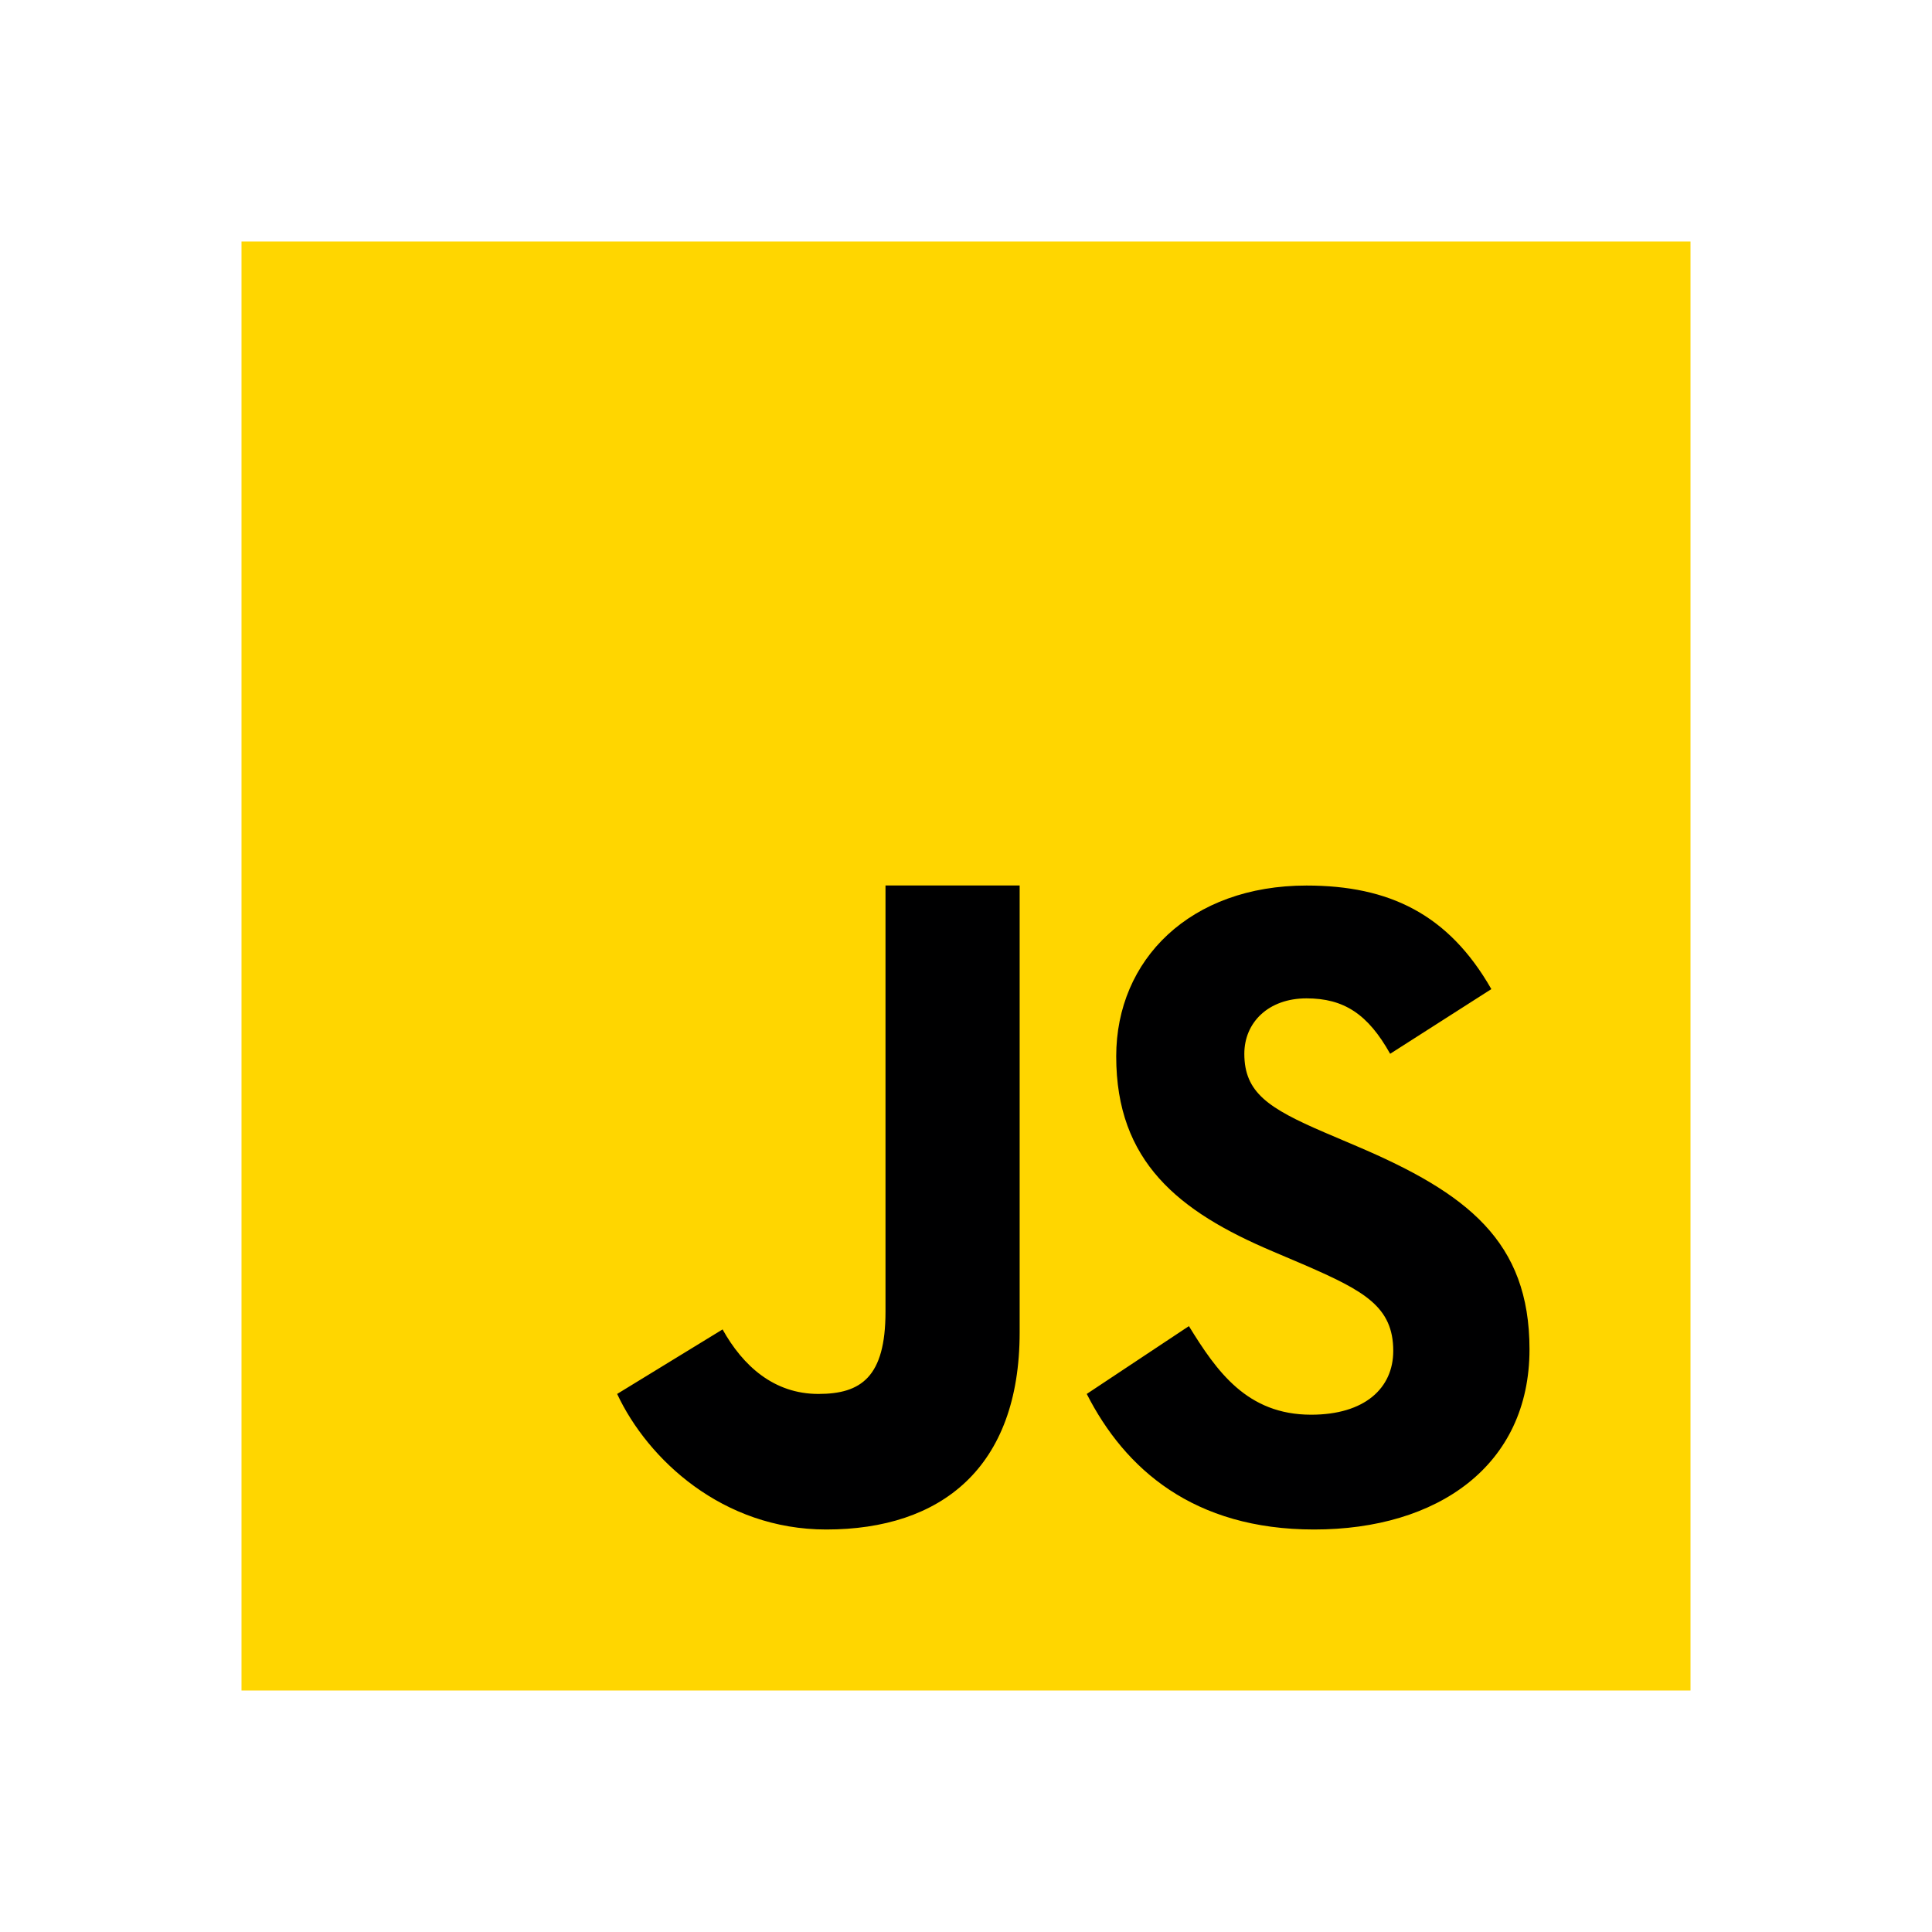
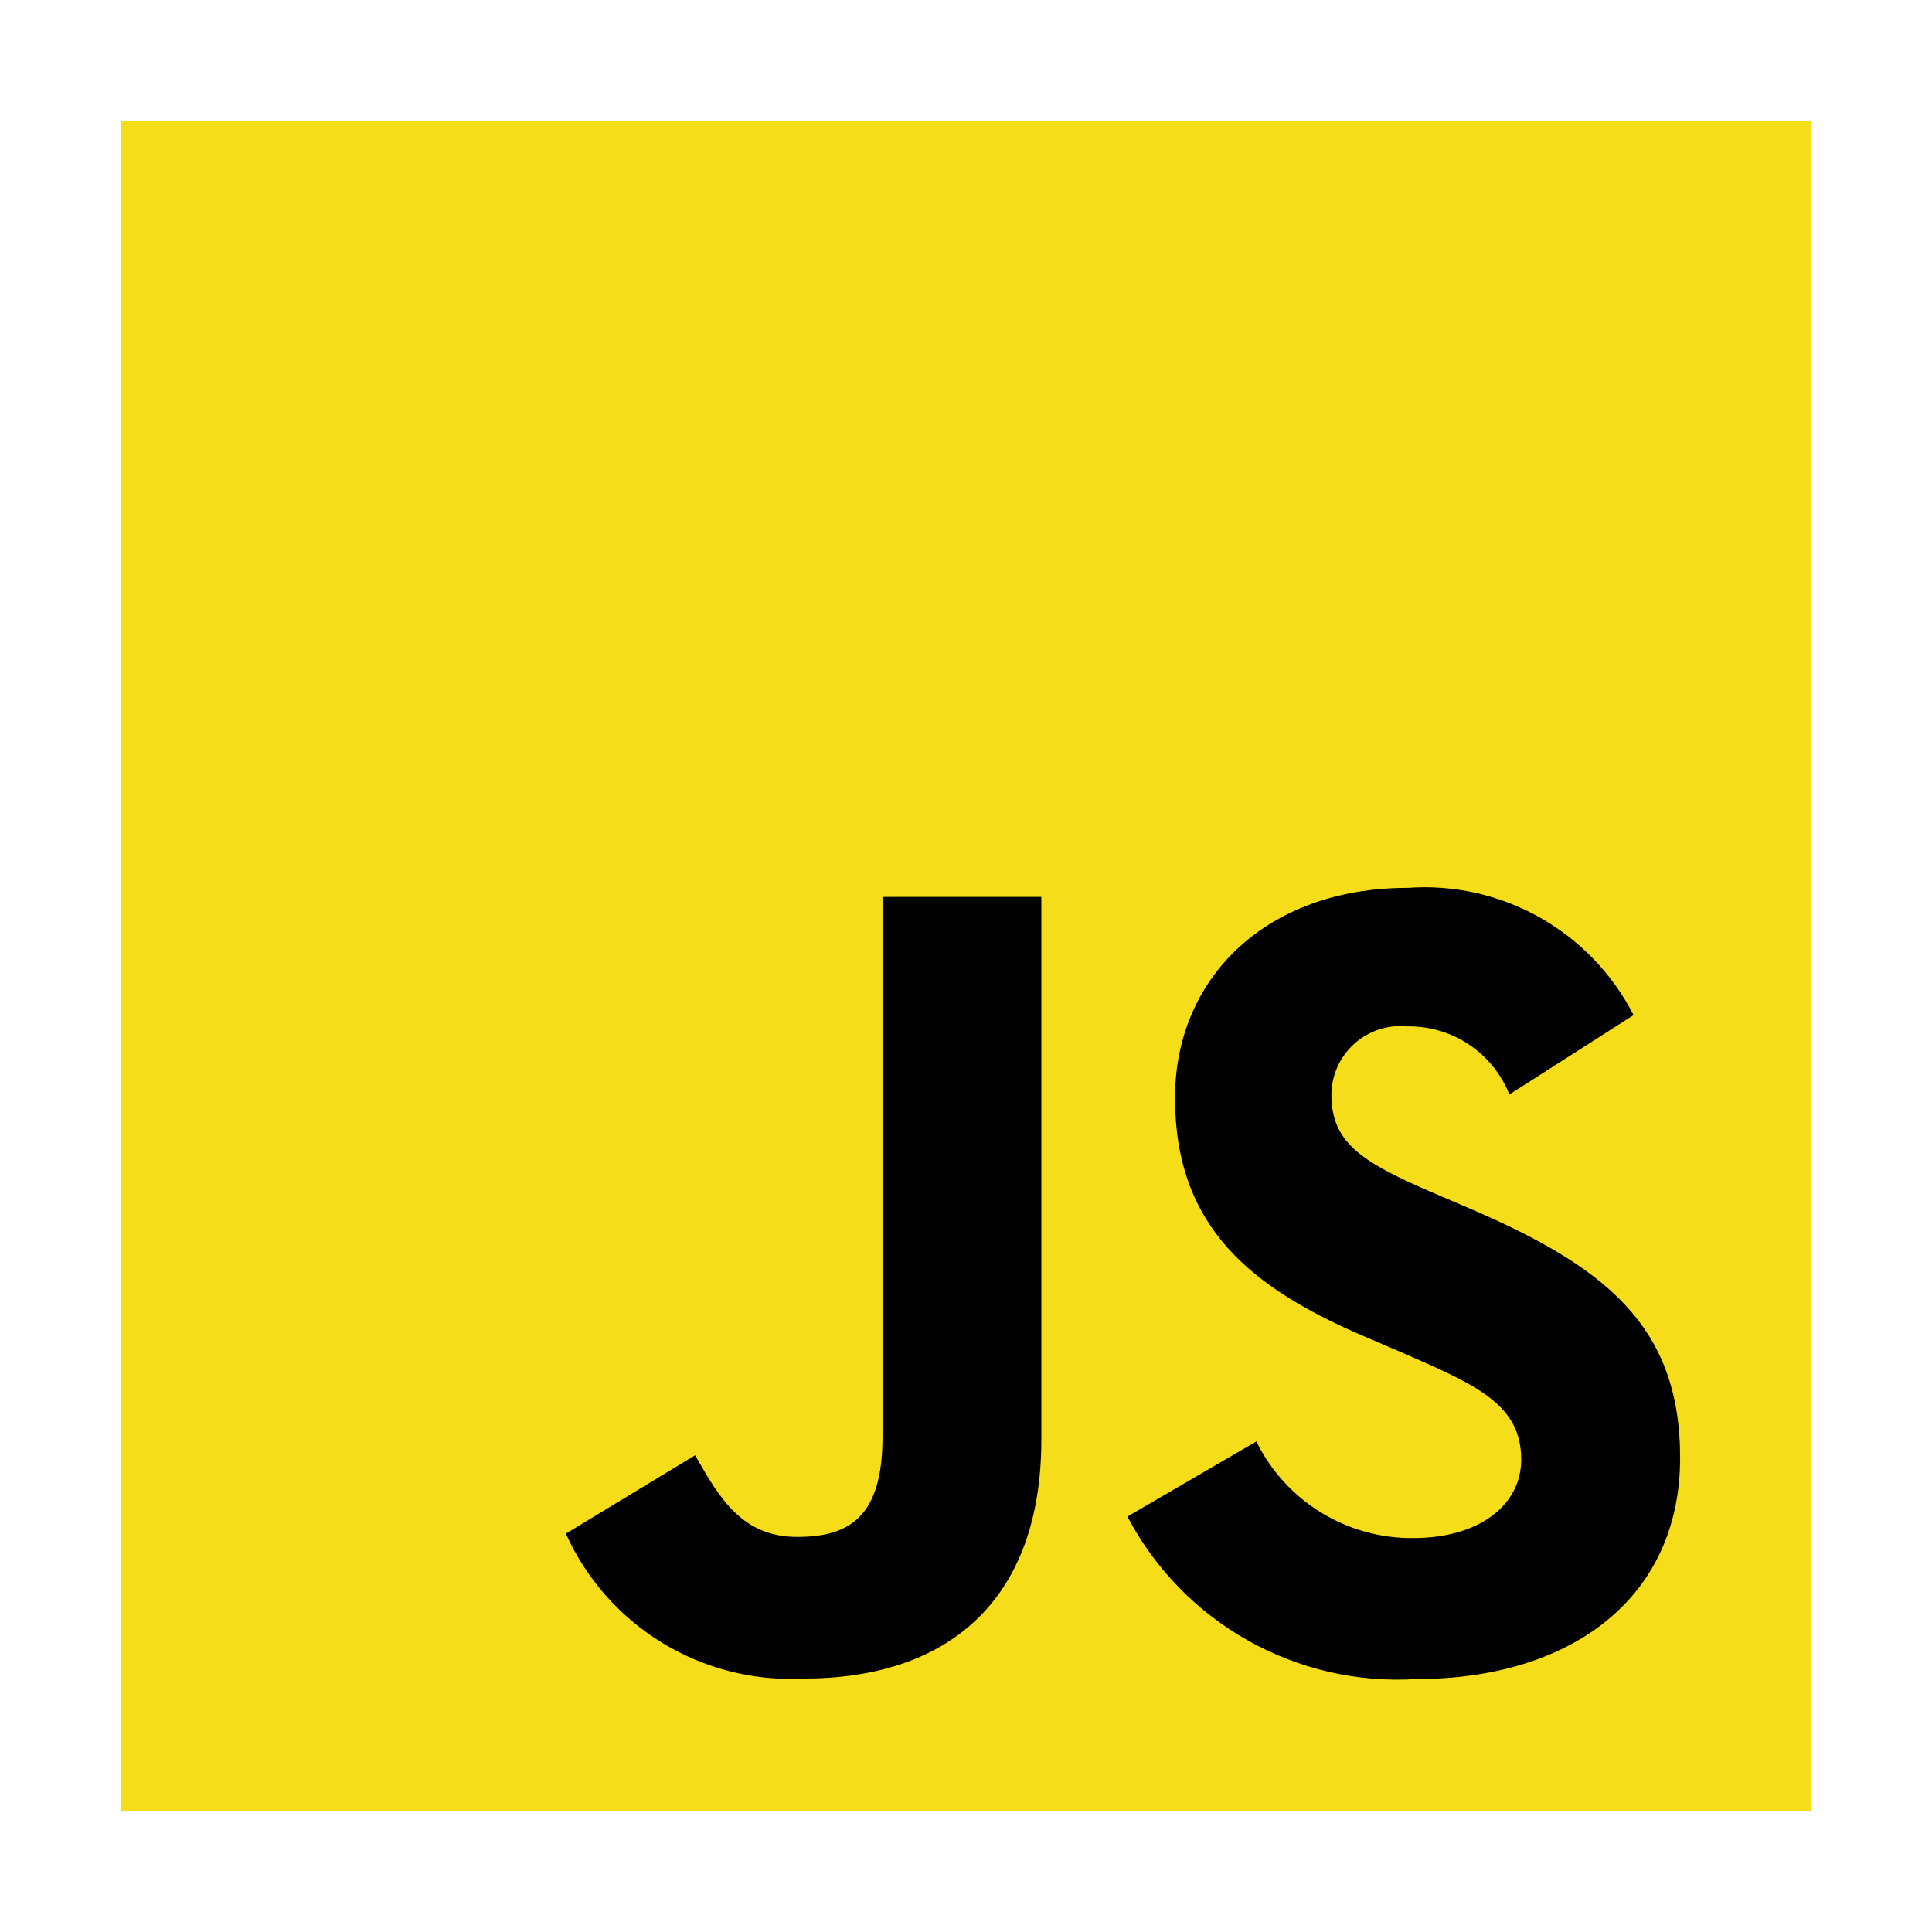
- <svg xmlns="http://www.w3.org/2000/svg" viewBox="0 0 48 48" width="48px" height="48px">
-   <path fill="#ffd600" d="M6,42V6h36v36H6z" />
-   <path fill="#000001" d="M29.538 32.947c.692 1.124 1.444 2.201 3.037 2.201 1.338 0 2.04-.665 2.04-1.585 0-1.101-.726-1.492-2.198-2.133l-.807-.344c-2.329-.988-3.878-2.226-3.878-4.841 0-2.41 1.845-4.244 4.728-4.244 2.053 0 3.528.711 4.592 2.573l-2.514 1.607c-.553-.988-1.151-1.377-2.078-1.377-.946 0-1.545.597-1.545 1.377 0 .964.6 1.354 1.985 1.951l.807.344C36.452 29.645 38 30.839 38 33.523 38 36.415 35.716 38 32.65 38c-2.999 0-4.702-1.505-5.65-3.368L29.538 32.947zM17.952 33.029c.506.906 1.275 1.603 2.381 1.603 1.058 0 1.667-.418 1.667-2.043V22h3.333v11.101c0 3.367-1.953 4.899-4.805 4.899-2.577 0-4.437-1.746-5.195-3.368L17.952 33.029z" />
+ <svg xmlns="http://www.w3.org/2000/svg" width="800px" height="800px" viewBox="0 0 32 32">
+   <rect x="2" y="2" width="28" height="28" style="fill:#f5de19" />
+   <path d="M20.809,23.875a2.866,2.866,0,0,0,2.6,1.6c1.09,0,1.787-.545,1.787-1.3,0-.9-.716-1.222-1.916-1.747l-.658-.282c-1.9-.809-3.16-1.822-3.16-3.964,0-1.973,1.5-3.476,3.853-3.476a3.889,3.889,0,0,1,3.742,2.107L25,18.128A1.789,1.789,0,0,0,23.311,17a1.145,1.145,0,0,0-1.259,1.128c0,.789.489,1.109,1.618,1.6l.658.282c2.236.959,3.5,1.936,3.5,4.133,0,2.369-1.861,3.667-4.36,3.667a5.055,5.055,0,0,1-4.795-2.691Zm-9.295.228c.413.733.789,1.353,1.693,1.353.864,0,1.41-.338,1.41-1.653V14.856h2.631v8.982c0,2.724-1.6,3.964-3.929,3.964a4.085,4.085,0,0,1-3.947-2.4Z" />
</svg>
